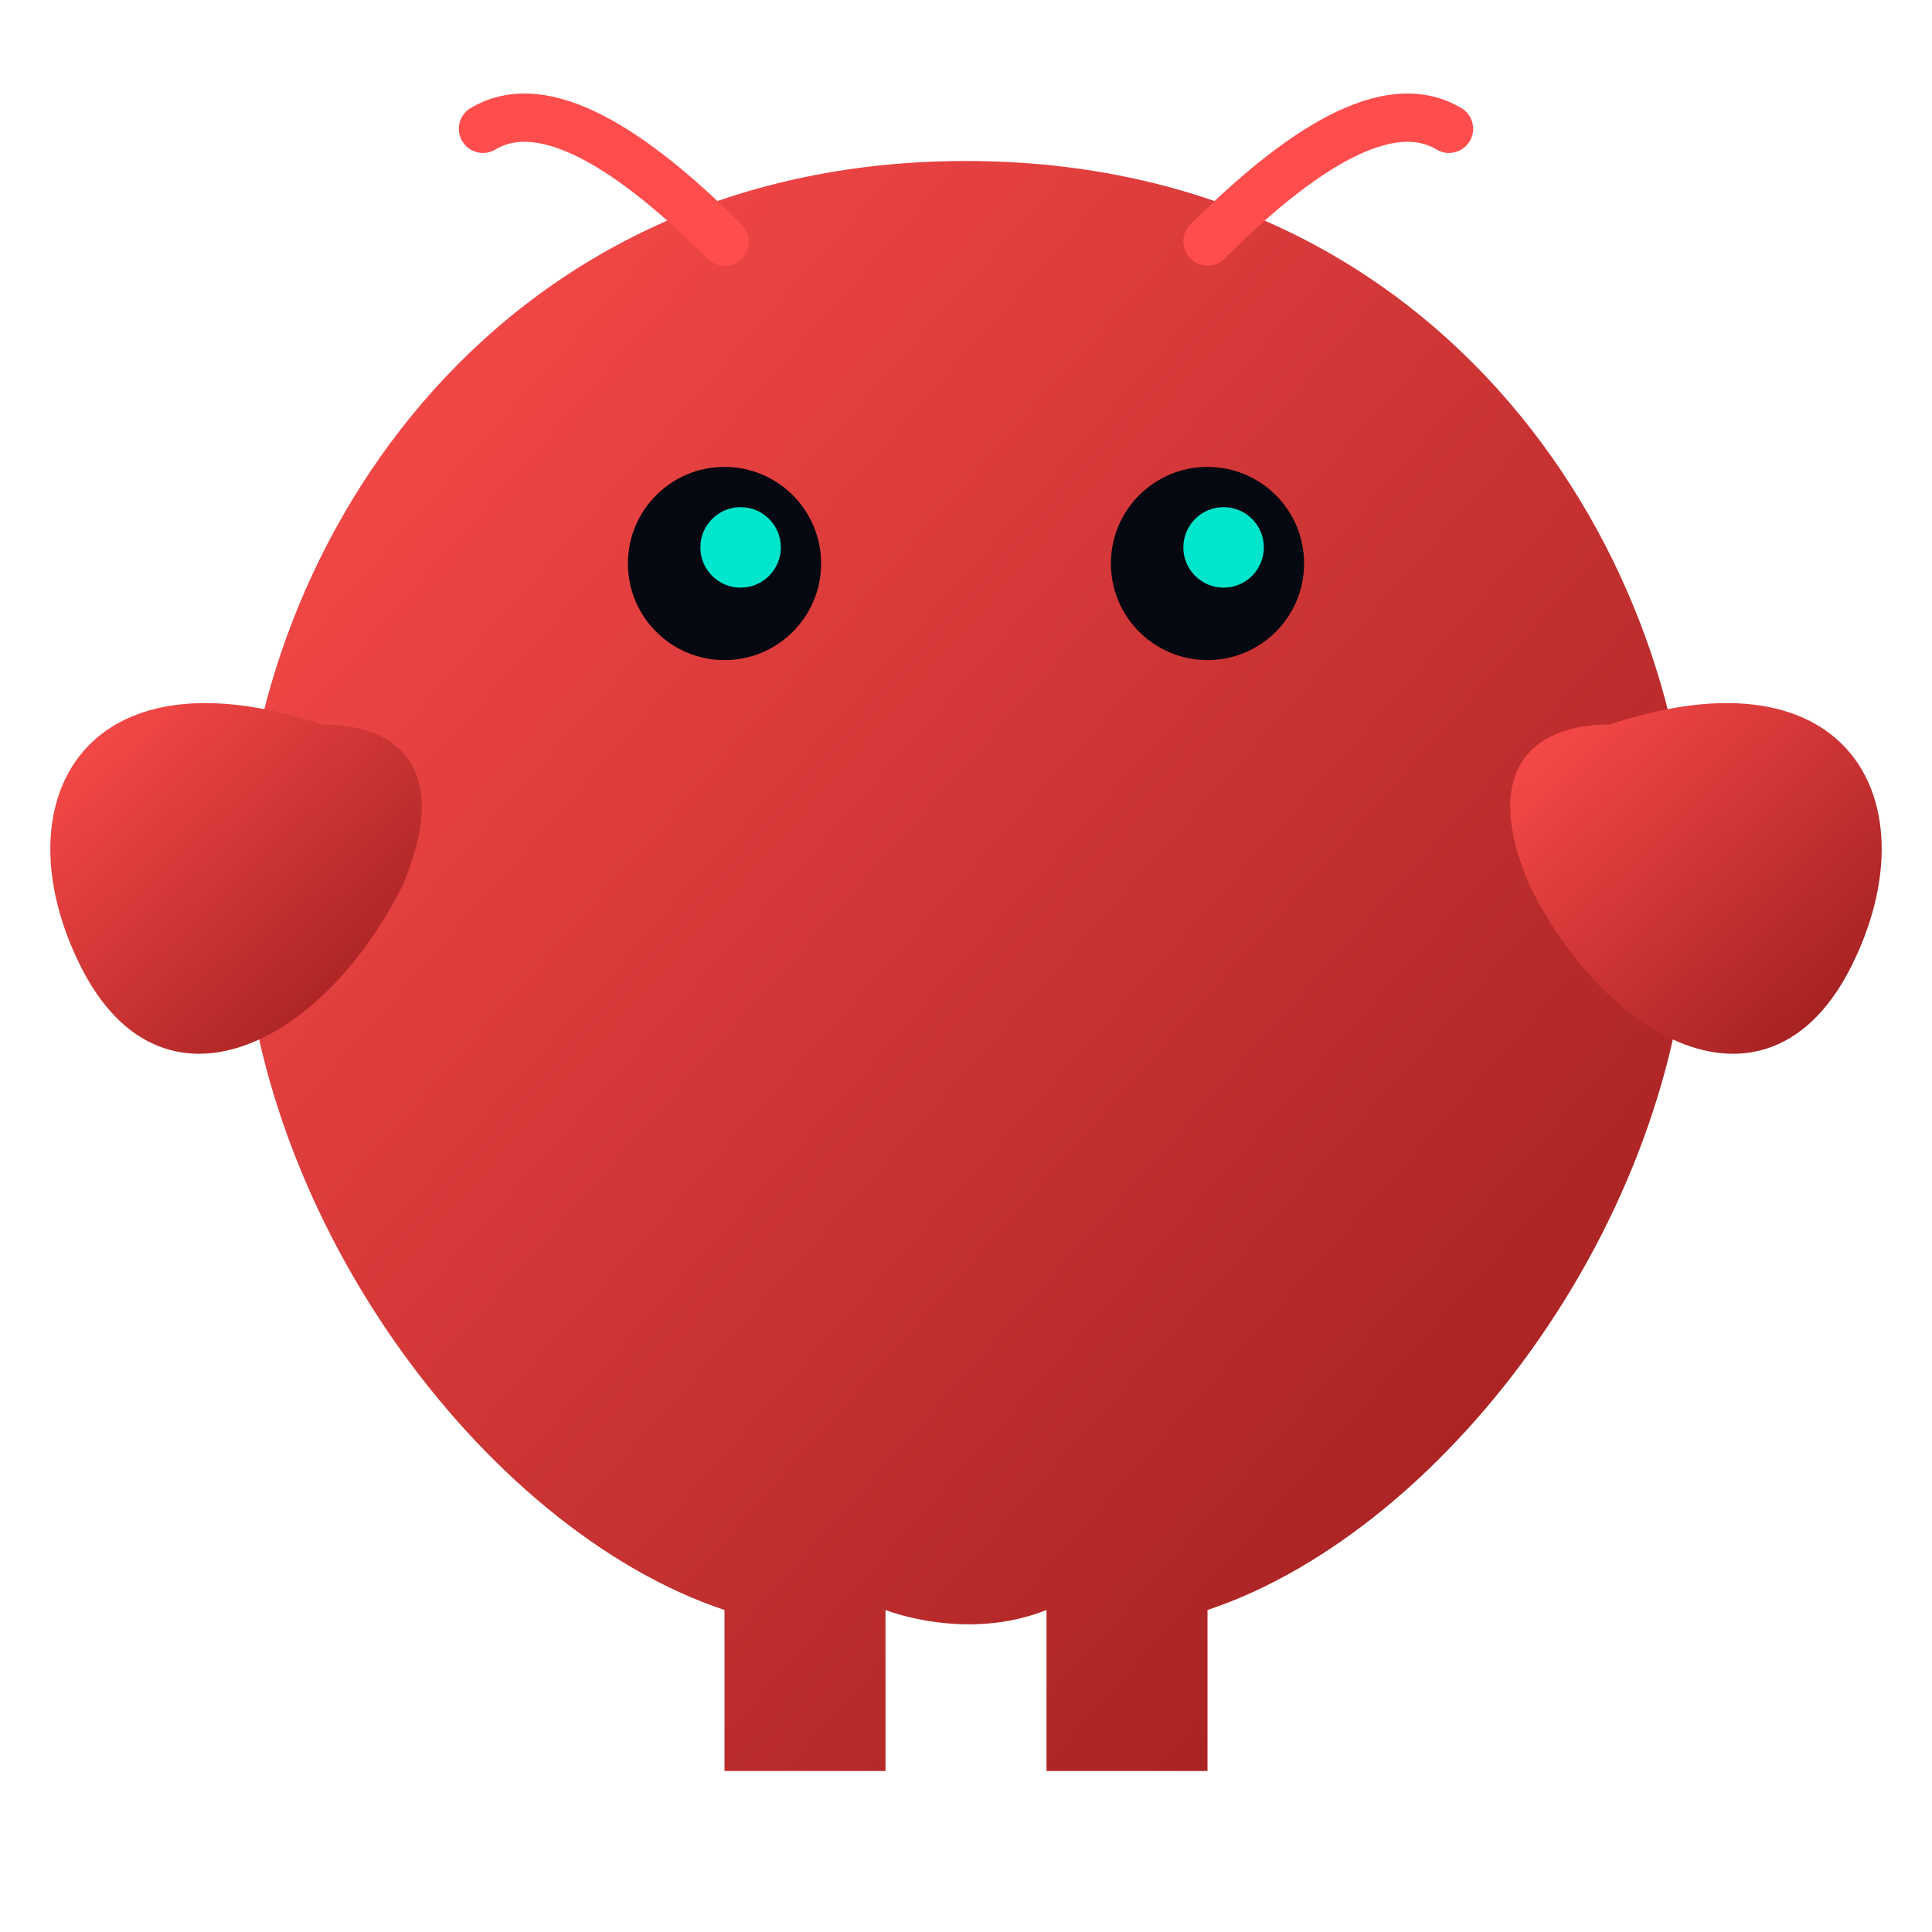
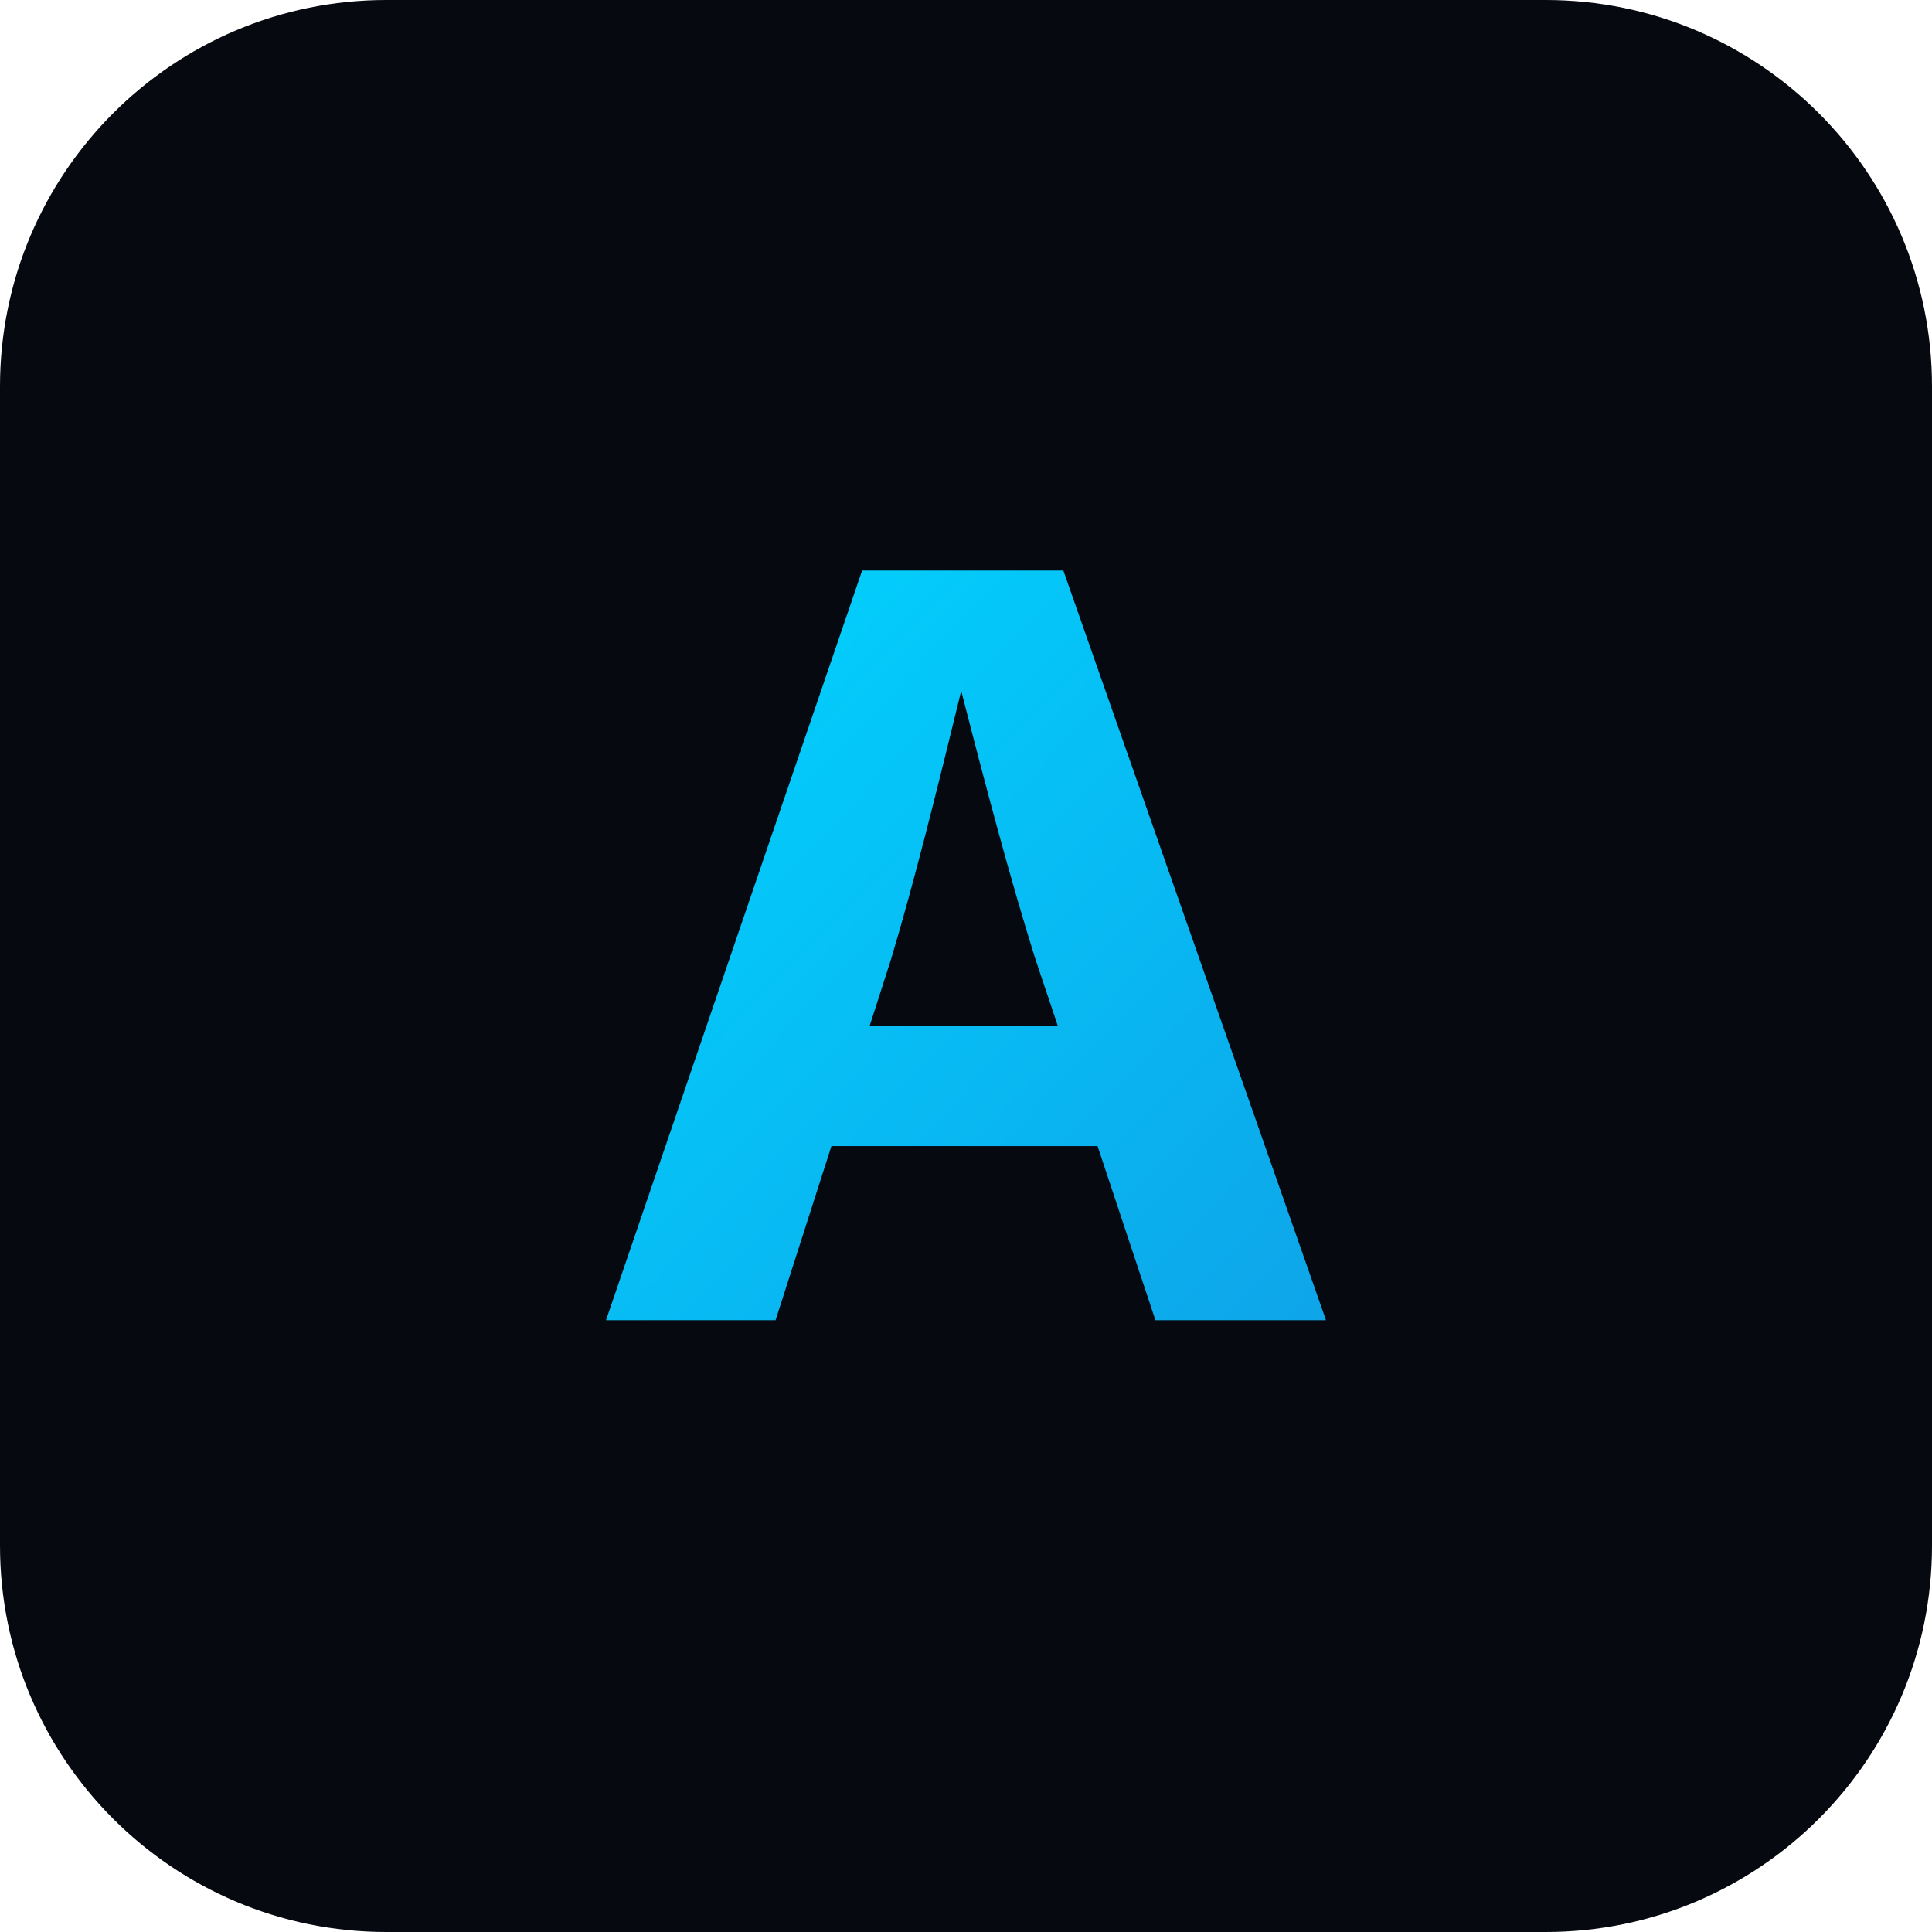
<svg xmlns="http://www.w3.org/2000/svg" viewBox="0 0 120 120" fill="none">
  <defs>
-     <linearGradient id="lobster-gradient" x1="0%" y1="0%" x2="100%" y2="100%">
-       <stop offset="0%" stop-color="#ff4d4d" />
-       <stop offset="100%" stop-color="#991b1b" />
+     <linearGradient id="agdi-gradient" x1="0%" y1="0%" x2="100%" y2="100%">
+       <stop offset="0%" stop-color="#00D5FF" />
+       <stop offset="100%" stop-color="#0EA5E9" />
    </linearGradient>
  </defs>
-   <path d="M60 10 C30 10 15 35 15 55 C15 75 30 95 45 100 L45 110 L55 110 L55 100 C55 100 60 102 65 100 L65 110 L75 110 L75 100 C90 95 105 75 105 55 C105 35 90 10 60 10Z" fill="url(#lobster-gradient)" />
-   <path d="M20 45 C5 40 0 50 5 60 C10 70 20 65 25 55 C28 48 25 45 20 45Z" fill="url(#lobster-gradient)" />
-   <path d="M100 45 C115 40 120 50 115 60 C110 70 100 65 95 55 C92 48 95 45 100 45Z" fill="url(#lobster-gradient)" />
-   <path d="M45 15 Q35 5 30 8" stroke="#ff4d4d" stroke-width="3" stroke-linecap="round" />
-   <path d="M75 15 Q85 5 90 8" stroke="#ff4d4d" stroke-width="3" stroke-linecap="round" />
-   <circle cx="45" cy="35" r="6" fill="#050810" />
-   <circle cx="75" cy="35" r="6" fill="#050810" />
-   <circle cx="46" cy="34" r="2.5" fill="#00e5cc" />
-   <circle cx="76" cy="34" r="2.5" fill="#00e5cc" />
+   <rect width="120" height="120" rx="24" fill="#06090F" />
+   <text x="60" y="82" font-family="system-ui, -apple-system, sans-serif" font-size="64" font-weight="700" fill="url(#agdi-gradient)" text-anchor="middle">A</text>
</svg>
